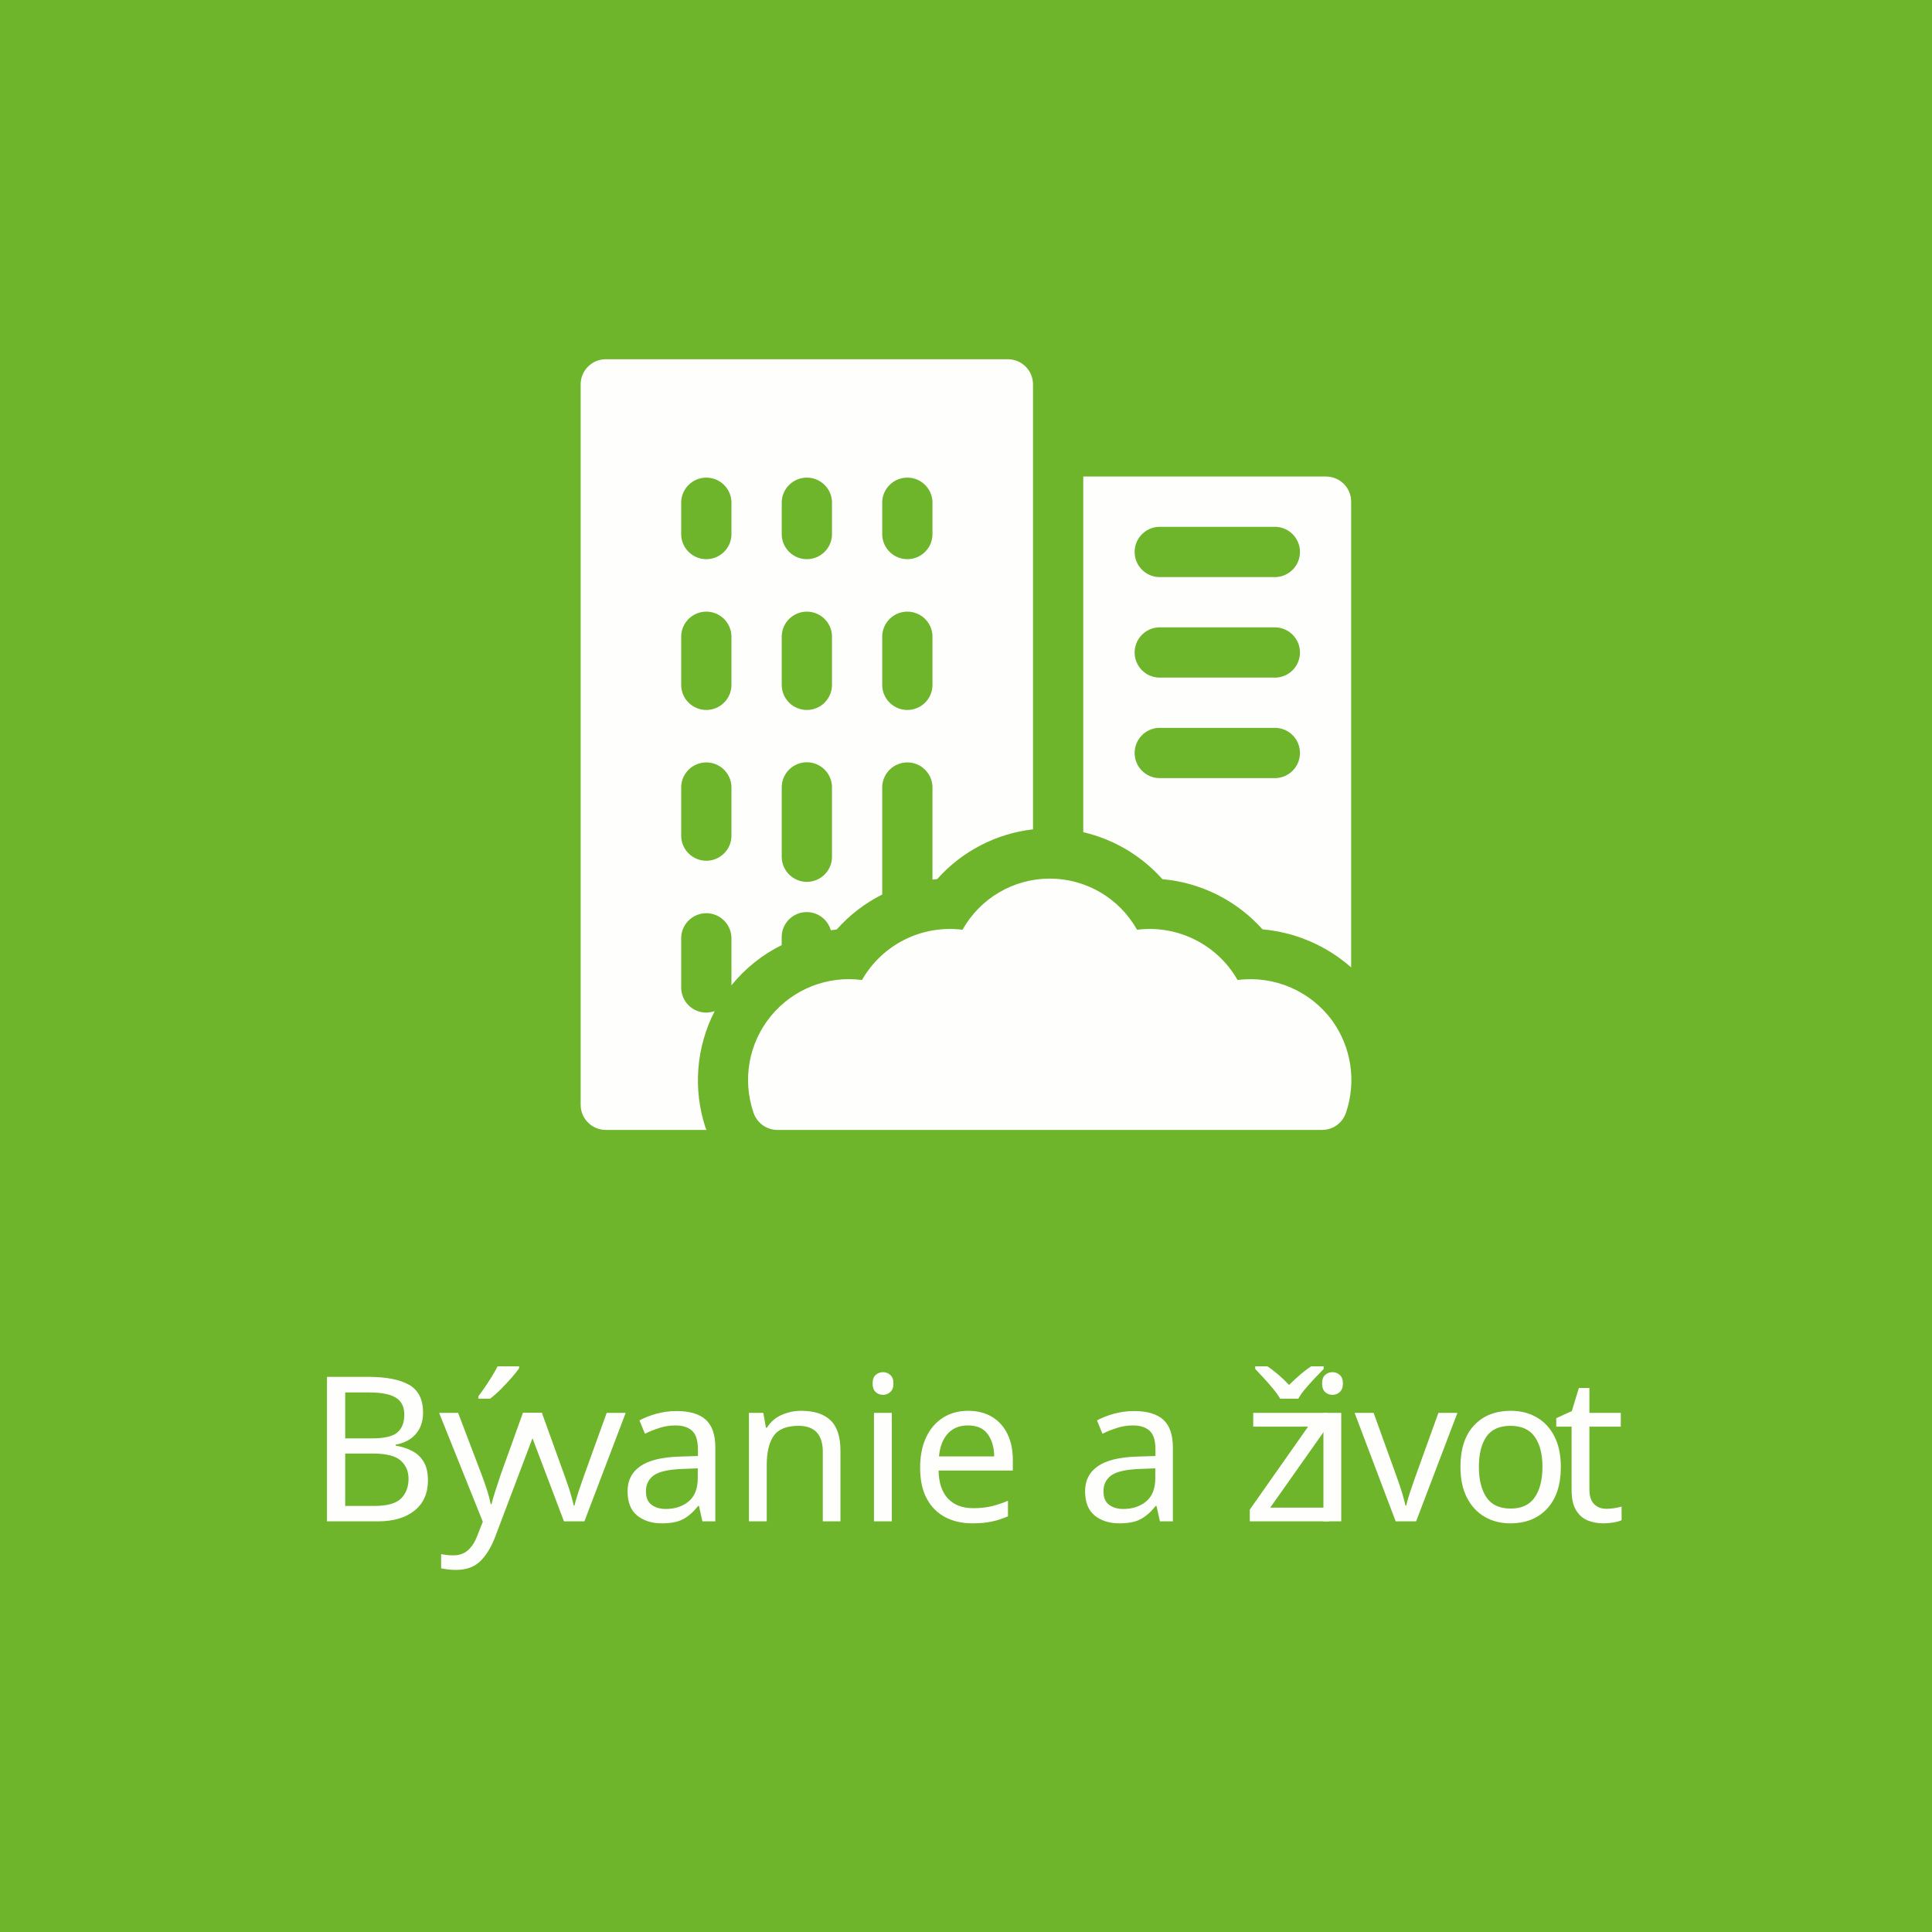
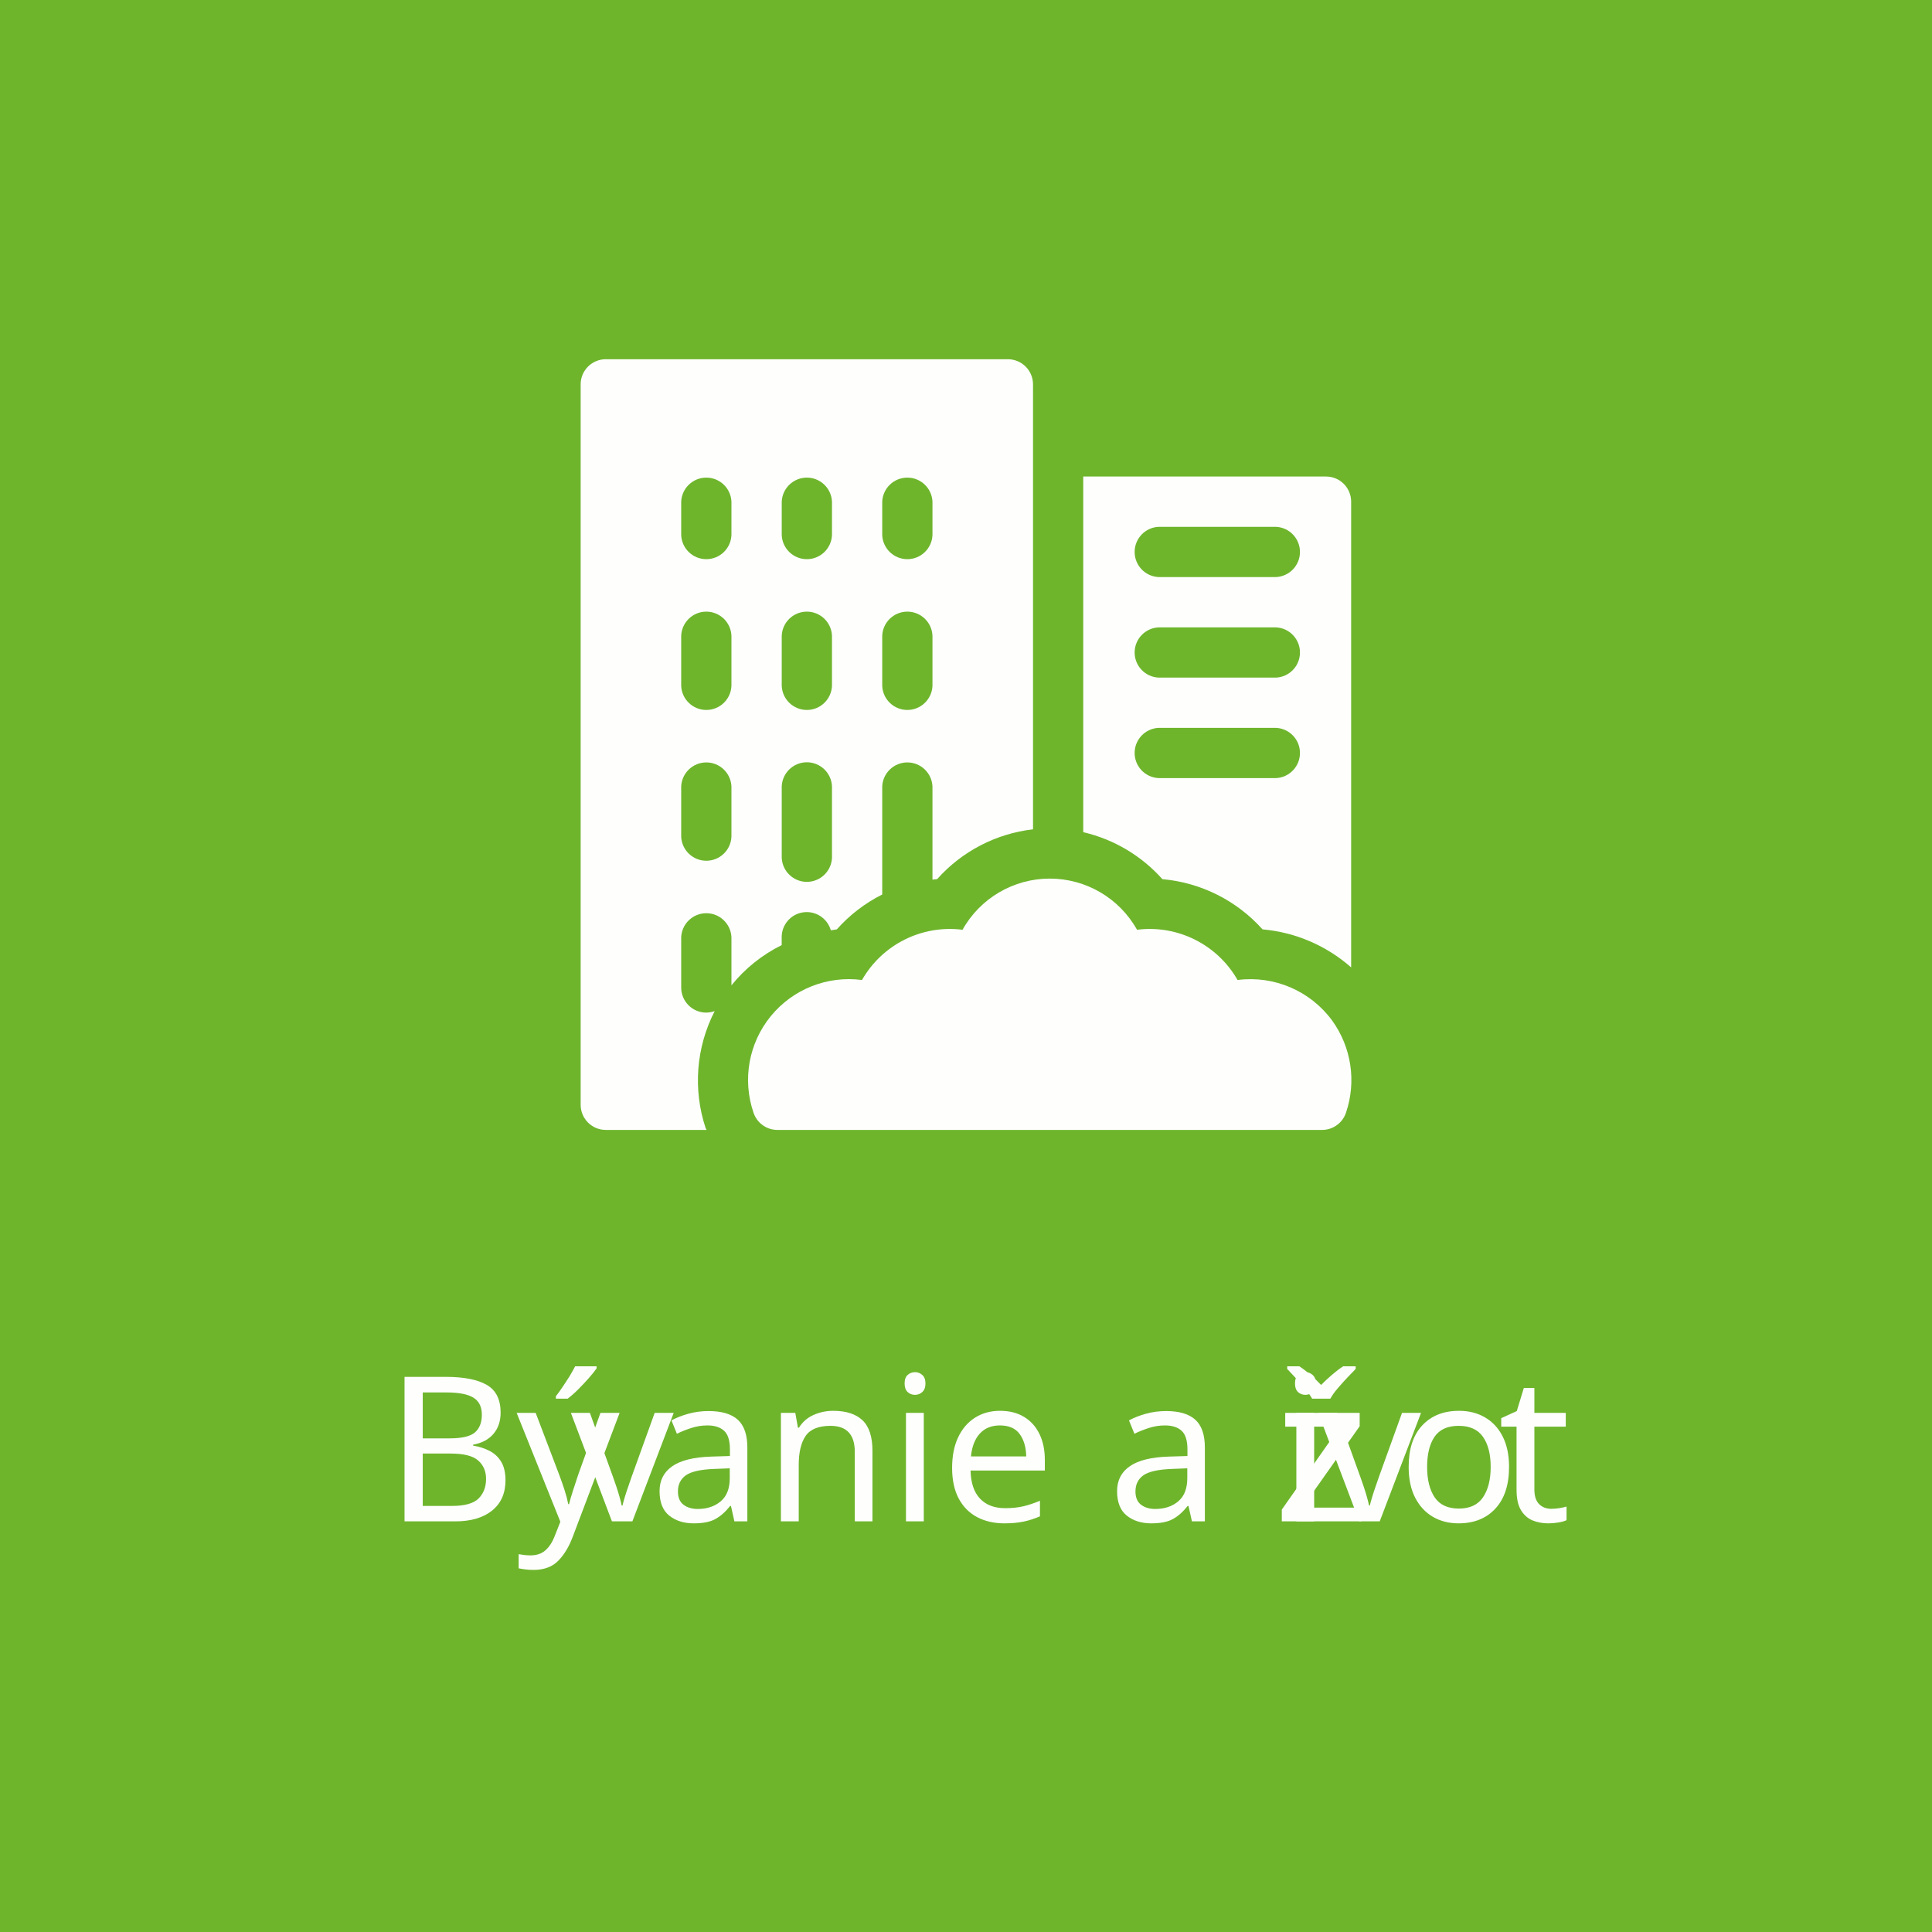
<svg xmlns="http://www.w3.org/2000/svg" viewBox="0 0 377.98 377.98">
  <defs>
-     <style>.cls-1{fill:#6eb52c;}.cls-2,.cls-3{fill:#fefffd;}.cls-3{font-size:39.59px;font-family:VAGRundschriftD, VAG Rundschrift D;}.cls-4{letter-spacing:-0.02em;}.cls-5{letter-spacing:-0.02em;}.cls-6{letter-spacing:-0.02em;}.cls-7{letter-spacing:-0.01em;}</style>
+     <style>.cls-1{fill:#6eb52c;}.cls-2,.cls-3{fill:#fefffd;}.cls-3{font-size:39.59px;font-family:VAGRundschriftD-Lig, VAG Rundschrift D;}.cls-4{letter-spacing:-0.01em;}.cls-5{letter-spacing:0em;}.cls-6{letter-spacing:0em;}.cls-7{letter-spacing:-0.01em;}</style>
  </defs>
  <g id="Layer_2" data-name="Layer 2">
    <g id="Capa_1" data-name="Capa 1">
      <rect class="cls-1" width="377.98" height="377.98" />
      <path class="cls-2" d="M260.63,199.67a19.81,19.81,0,0,0-18.51-7.94,19.8,19.8,0,0,0-19.67-9.83,19.56,19.56,0,0,0-34.14,0,19.79,19.79,0,0,0-19.67,9.83,19.72,19.72,0,0,0-21.23,25.93,4.93,4.93,0,0,0,4.57,3.4H258.67a4.92,4.92,0,0,0,4.67-3.4A19.87,19.87,0,0,0,260.63,199.67Z" />
      <path class="cls-2" d="M259.46,93.23H211.93v69.58A29.76,29.76,0,0,1,227.41,172,29.81,29.81,0,0,1,247,181.82a30.28,30.28,0,0,1,17.34,7.44V98.14A4.91,4.91,0,0,0,259.46,93.23Zm-9.83,59H226.68a4.92,4.92,0,0,1,0-9.83h22.95a4.92,4.92,0,0,1,0,9.83Zm0-19.66H226.68a4.92,4.92,0,0,1,0-9.83h22.95a4.92,4.92,0,0,1,0,9.83Zm0-19.67H226.68a4.92,4.92,0,0,1,0-9.83h22.95a4.92,4.92,0,0,1,0,9.83Z" />
      <path class="cls-2" d="M197.18,70.28H118.52a4.92,4.92,0,0,0-4.92,4.92V216.14a4.92,4.92,0,0,0,4.92,4.92h19.7c0-.13-.13-.23-.17-.36a29.63,29.63,0,0,1,1.77-22.88,5.64,5.64,0,0,1-1.63.29,4.9,4.9,0,0,1-4.92-4.91v-9.84a4.92,4.92,0,0,1,9.83,0v9.41a29.44,29.44,0,0,1,9.83-7.87v-1.54a4.9,4.9,0,0,1,9.61-1.37c.39,0,.79-.13,1.18-.17A29.74,29.74,0,0,1,172.6,175V153.86a4.92,4.92,0,0,1,9.83,0v18.23l.92-.1a29.65,29.65,0,0,1,18.75-9.74v-87A4.92,4.92,0,0,0,197.18,70.28ZM143.1,163.7a4.92,4.92,0,0,1-9.83,0v-9.84a4.92,4.92,0,0,1,9.83,0Zm0-29.5a4.92,4.92,0,0,1-9.83,0v-9.84a4.92,4.92,0,0,1,9.83,0Zm0-29.5a4.92,4.92,0,0,1-9.83,0V98.14a4.92,4.92,0,0,1,9.83,0Zm19.67,63.13a4.92,4.92,0,0,1-9.83,0v-14a4.92,4.92,0,0,1,9.83,0v14Zm0-33.63a4.92,4.92,0,0,1-9.83,0v-9.84a4.92,4.92,0,0,1,9.83,0v9.84Zm0-29.5a4.92,4.92,0,0,1-9.83,0V98.14a4.92,4.92,0,0,1,9.83,0v6.56Zm19.66,29.5a4.92,4.92,0,0,1-9.83,0v-9.84a4.92,4.92,0,0,1,9.83,0v9.84Zm0-29.5a4.92,4.92,0,0,1-9.83,0V98.14a4.92,4.92,0,0,1,9.83,0v6.56Z" />
-       <text class="cls-3" transform="translate(60.13 297.64)">Bý<tspan class="cls-4" x="42.17" y="0">v</tspan>
-         <tspan x="60.82" y="0">anie a ž</tspan>
-         <tspan class="cls-5" x="195.43" y="0">i</tspan>
-         <tspan class="cls-6" x="204.89" y="0">v</tspan>
-         <tspan class="cls-7" x="223.42" y="0">o</tspan>
-         <tspan x="243.7" y="0">t</tspan>
+       <text class="cls-3" transform="translate(75.3 297.64)">Bý<tspan class="cls-4" x="36.39" y="0">v</tspan>
+         <tspan class="cls-5" x="51.91" y="0">anie a ž</tspan>
+         <tspan class="cls-6" x="174.96" y="0">i</tspan>
+         <tspan class="cls-4" x="182.6" y="0">v</tspan>
+         <tspan class="cls-7" x="198.12" y="0">o</tspan>
+         <tspan x="217.76" y="0">t</tspan>
      </text>
    </g>
  </g>
</svg>
